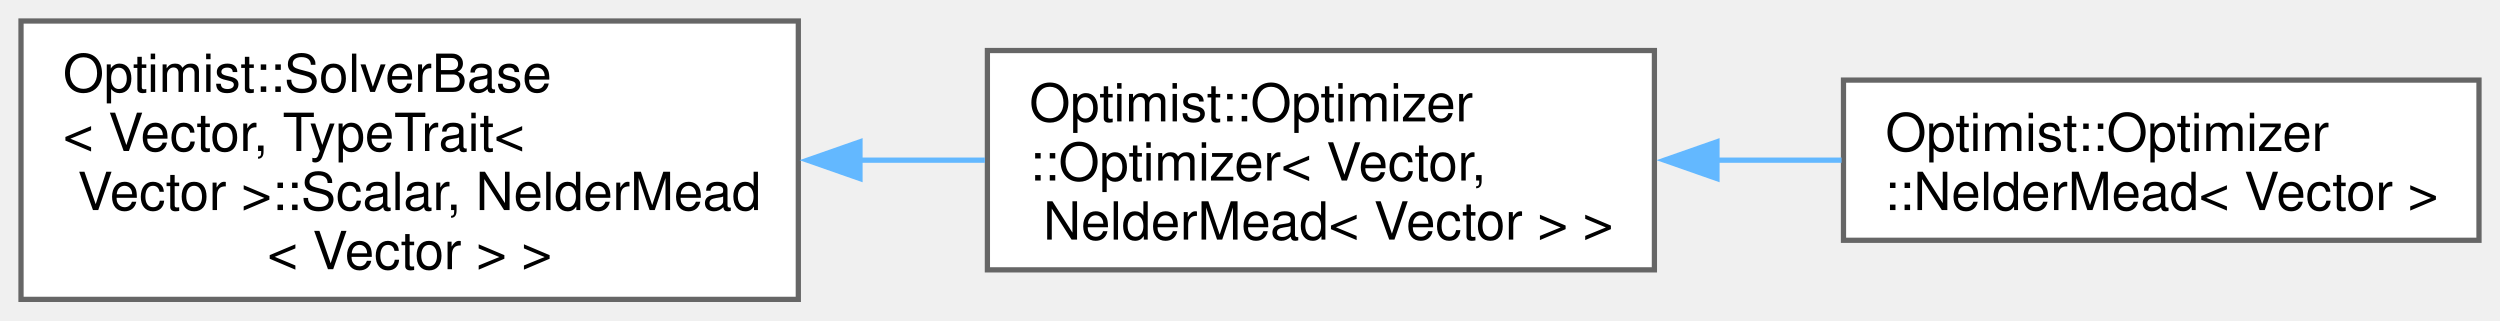
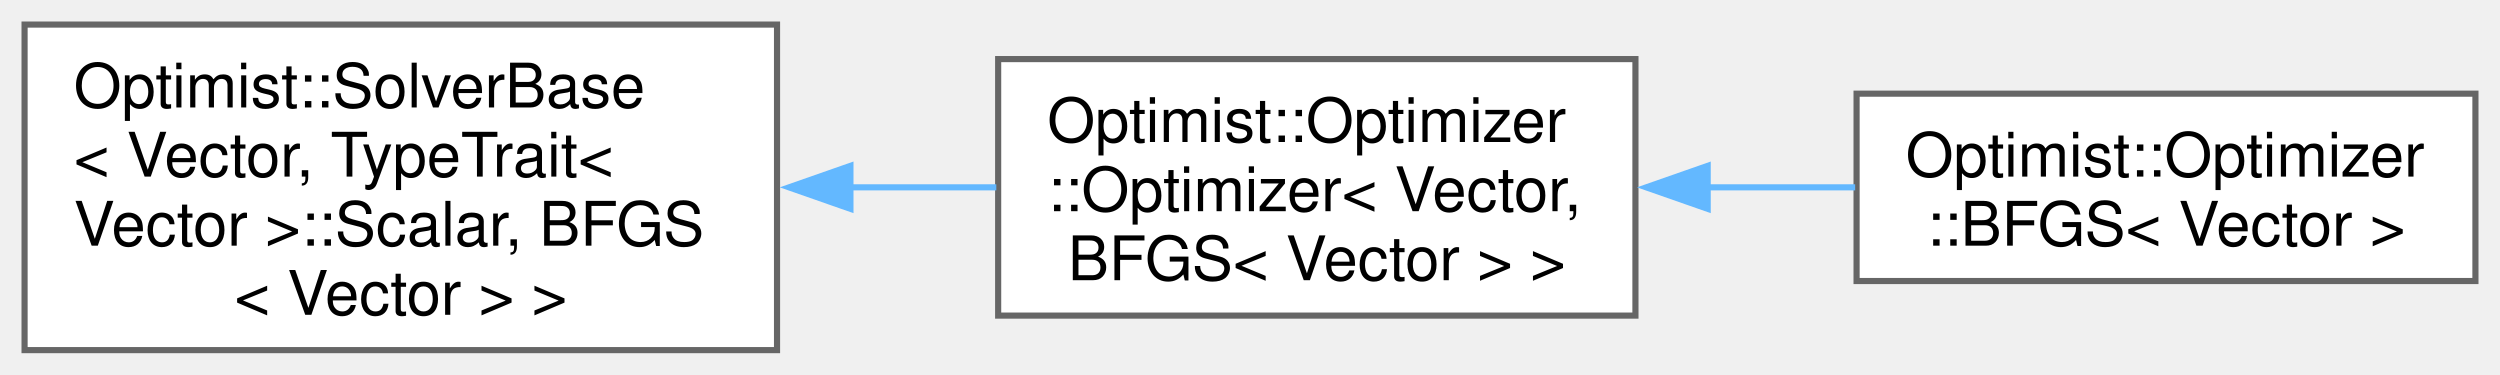
- <svg xmlns="http://www.w3.org/2000/svg" xmlns:xlink="http://www.w3.org/1999/xlink" width="476pt" height="61pt" viewBox="0.00 0.00 476.00 61.00">
+ <svg xmlns="http://www.w3.org/2000/svg" xmlns:xlink="http://www.w3.org/1999/xlink" width="407pt" height="61pt" viewBox="0.00 0.00 407.00 61.00">
  <g id="graph0" class="graph" transform="scale(1 1) rotate(0) translate(4 57)">
    <g id="Node000000" class="node">
      <g id="a_Node000000">
        <a xlink:href="class_optimist_1_1_solver_base.html" target="_top" xlink:title=" ">
-           <polygon fill="white" stroke="#666666" points="148,-53 0,-53 0,0 148,0 148,-53" />
-           <text xml:space="preserve" text-anchor="start" x="8" y="-39.5" font-family="Helvetica,sans-Serif" font-size="10.00">Optimist::SolverBase</text>
-           <text xml:space="preserve" text-anchor="start" x="8" y="-28.25" font-family="Helvetica,sans-Serif" font-size="10.00">&lt; Vector, TypeTrait&lt;</text>
-           <text xml:space="preserve" text-anchor="start" x="8" y="-17" font-family="Helvetica,sans-Serif" font-size="10.00"> Vector &gt;::Scalar, NelderMead</text>
-           <text xml:space="preserve" text-anchor="middle" x="74" y="-5.75" font-family="Helvetica,sans-Serif" font-size="10.00">&lt; Vector &gt; &gt;</text>
+           <polygon fill="white" stroke="#666666" points="122.5,-53 0,-53 0,0 122.5,0 122.5,-53" />
+           <text text-anchor="start" x="8" y="-39.5" font-family="Helvetica,sans-Serif" font-size="10.00">Optimist::SolverBase</text>
+           <text text-anchor="start" x="8" y="-28.25" font-family="Helvetica,sans-Serif" font-size="10.00">&lt; Vector, TypeTrait&lt;</text>
+           <text text-anchor="start" x="8" y="-17" font-family="Helvetica,sans-Serif" font-size="10.00"> Vector &gt;::Scalar, BFGS</text>
+           <text text-anchor="middle" x="61.25" y="-5.75" font-family="Helvetica,sans-Serif" font-size="10.00">&lt; Vector &gt; &gt;</text>
        </a>
      </g>
    </g>
    <g id="Node000001" class="node">
      <g id="a_Node000001">
        <a xlink:href="class_optimist_1_1_optimizer_1_1_optimizer.html" target="_top" xlink:title=" ">
-           <polygon fill="white" stroke="#666666" points="311,-47.38 184,-47.38 184,-5.62 311,-5.62 311,-47.38" />
-           <text xml:space="preserve" text-anchor="start" x="192" y="-33.88" font-family="Helvetica,sans-Serif" font-size="10.00">Optimist::Optimizer</text>
-           <text xml:space="preserve" text-anchor="start" x="192" y="-22.62" font-family="Helvetica,sans-Serif" font-size="10.00">::Optimizer&lt; Vector,</text>
-           <text xml:space="preserve" text-anchor="middle" x="247.5" y="-11.38" font-family="Helvetica,sans-Serif" font-size="10.00"> NelderMead&lt; Vector &gt; &gt;</text>
+           <polygon fill="white" stroke="#666666" points="262.25,-47.38 158.5,-47.38 158.5,-5.62 262.25,-5.62 262.25,-47.38" />
+           <text text-anchor="start" x="166.5" y="-33.88" font-family="Helvetica,sans-Serif" font-size="10.00">Optimist::Optimizer</text>
+           <text text-anchor="start" x="166.5" y="-22.62" font-family="Helvetica,sans-Serif" font-size="10.00">::Optimizer&lt; Vector,</text>
+           <text text-anchor="middle" x="210.38" y="-11.38" font-family="Helvetica,sans-Serif" font-size="10.00"> BFGS&lt; Vector &gt; &gt;</text>
        </a>
      </g>
    </g>
-     <g id="edge52_Node000000_Node000001" class="edge">
-       <g id="a_edge52_Node000000_Node000001">
+     <g id="edge94_Node000000_Node000001" class="edge">
+       <g id="a_edge94_Node000000_Node000001">
        <a xlink:title=" ">
-           <path fill="none" stroke="#63b8ff" d="M159.58,-26.5C167.64,-26.5 175.71,-26.5 183.52,-26.5" />
-           <polygon fill="#63b8ff" stroke="#63b8ff" points="159.74,-23 149.74,-26.5 159.74,-30 159.74,-23" />
+           <path fill="none" stroke="#63b8ff" d="M134.3,-26.5C142.37,-26.5 150.46,-26.5 158.2,-26.5" />
+           <polygon fill="#63b8ff" stroke="#63b8ff" points="134.45,-23 124.45,-26.5 134.45,-30 134.45,-23" />
        </a>
      </g>
    </g>
    <g id="Node000002" class="node">
      <g id="a_Node000002">
-         <a xlink:href="class_optimist_1_1_optimizer_1_1_nelder_mead.html" target="_top" xlink:title="Class container for the Nelder-Mead's method.">
-           <polygon fill="white" stroke="#666666" points="468,-41.75 347,-41.75 347,-11.25 468,-11.25 468,-41.75" />
-           <text xml:space="preserve" text-anchor="start" x="355" y="-28.25" font-family="Helvetica,sans-Serif" font-size="10.00">Optimist::Optimizer</text>
-           <text xml:space="preserve" text-anchor="middle" x="407.5" y="-17" font-family="Helvetica,sans-Serif" font-size="10.00">::NelderMead&lt; Vector &gt;</text>
+         <a xlink:href="class_optimist_1_1_optimizer_1_1_b_f_g_s.html" target="_top" xlink:title="Class container for the BFGS and limited-memory BFGS methods.">
+           <polygon fill="white" stroke="#666666" points="399,-41.75 298.25,-41.75 298.25,-11.25 399,-11.25 399,-41.75" />
+           <text text-anchor="start" x="306.25" y="-28.25" font-family="Helvetica,sans-Serif" font-size="10.00">Optimist::Optimizer</text>
+           <text text-anchor="middle" x="348.62" y="-17" font-family="Helvetica,sans-Serif" font-size="10.00">::BFGS&lt; Vector &gt;</text>
        </a>
      </g>
    </g>
-     <g id="edge53_Node000001_Node000002" class="edge">
-       <g id="a_edge53_Node000001_Node000002">
+     <g id="edge95_Node000001_Node000002" class="edge">
+       <g id="a_edge95_Node000001_Node000002">
        <a xlink:title=" ">
-           <path fill="none" stroke="#63b8ff" d="M322.68,-26.5C330.71,-26.5 338.81,-26.5 346.64,-26.5" />
-           <polygon fill="#63b8ff" stroke="#63b8ff" points="322.91,-23 312.91,-26.5 322.91,-30 322.91,-23" />
+           <path fill="none" stroke="#63b8ff" d="M273.84,-26.5C281.95,-26.5 290.16,-26.5 298.02,-26.5" />
+           <polygon fill="#63b8ff" stroke="#63b8ff" points="274.01,-23 264.01,-26.5 274.01,-30 274.01,-23" />
        </a>
      </g>
    </g>
  </g>
</svg>
